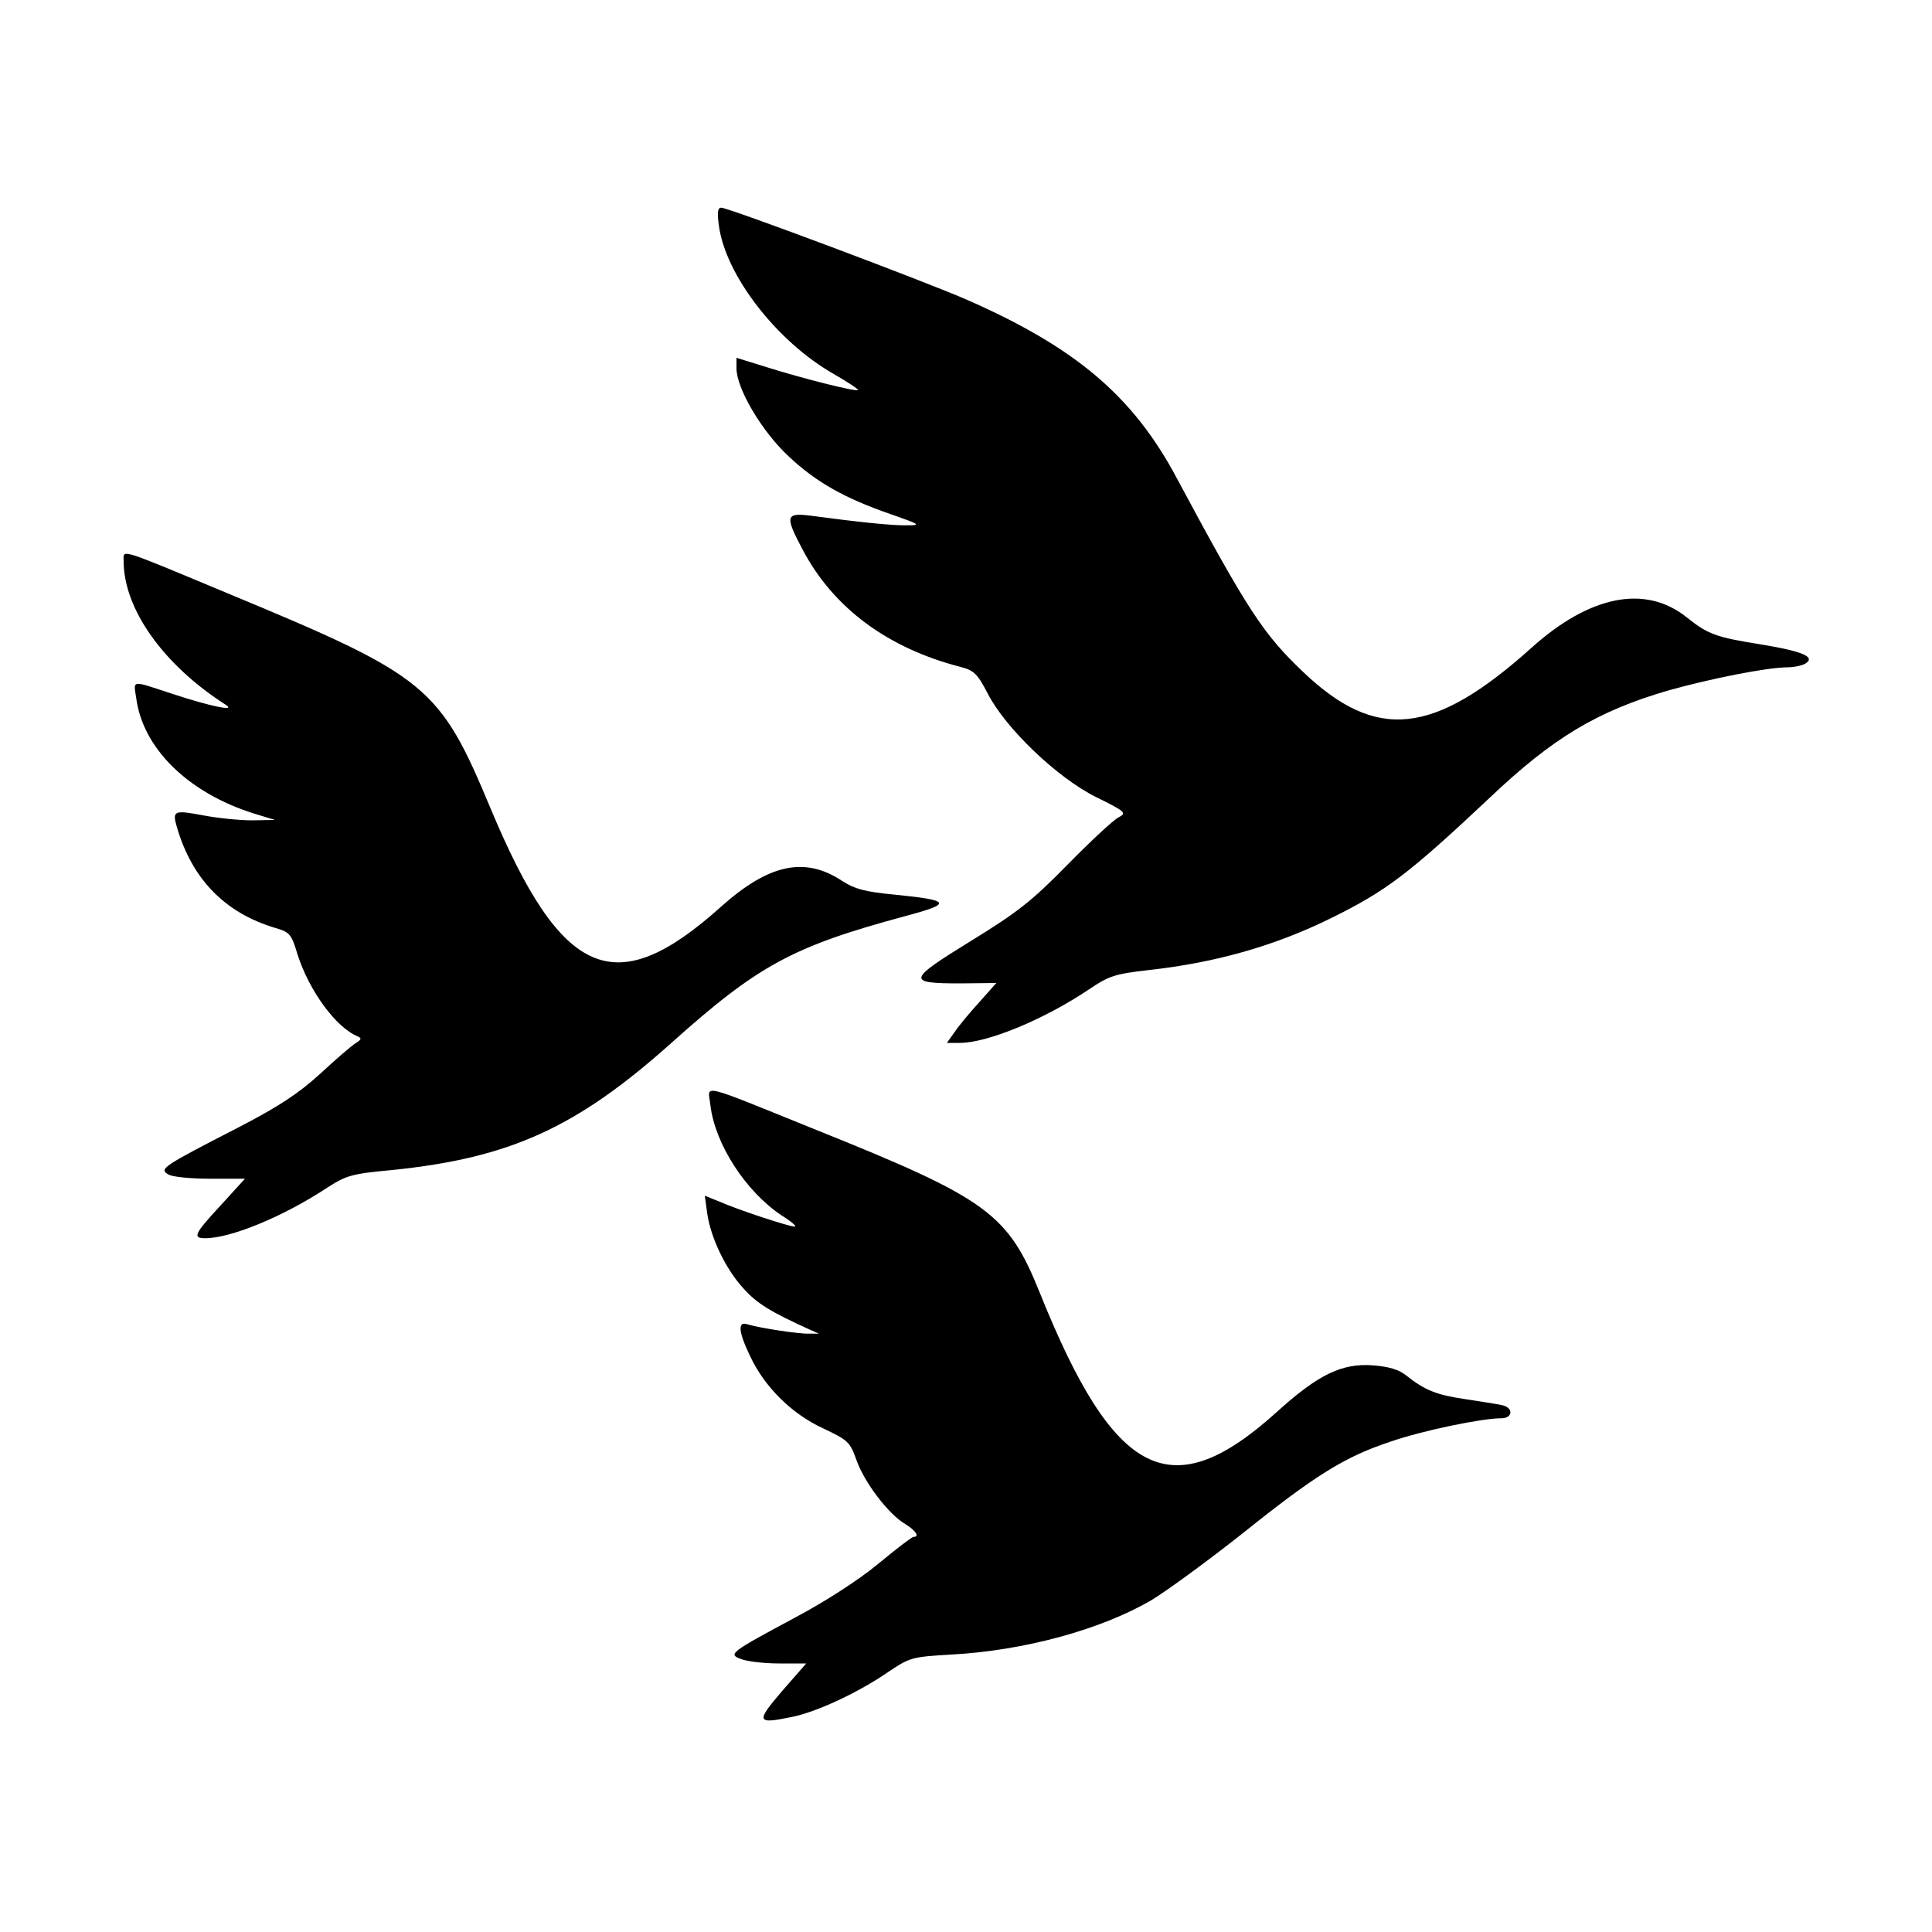
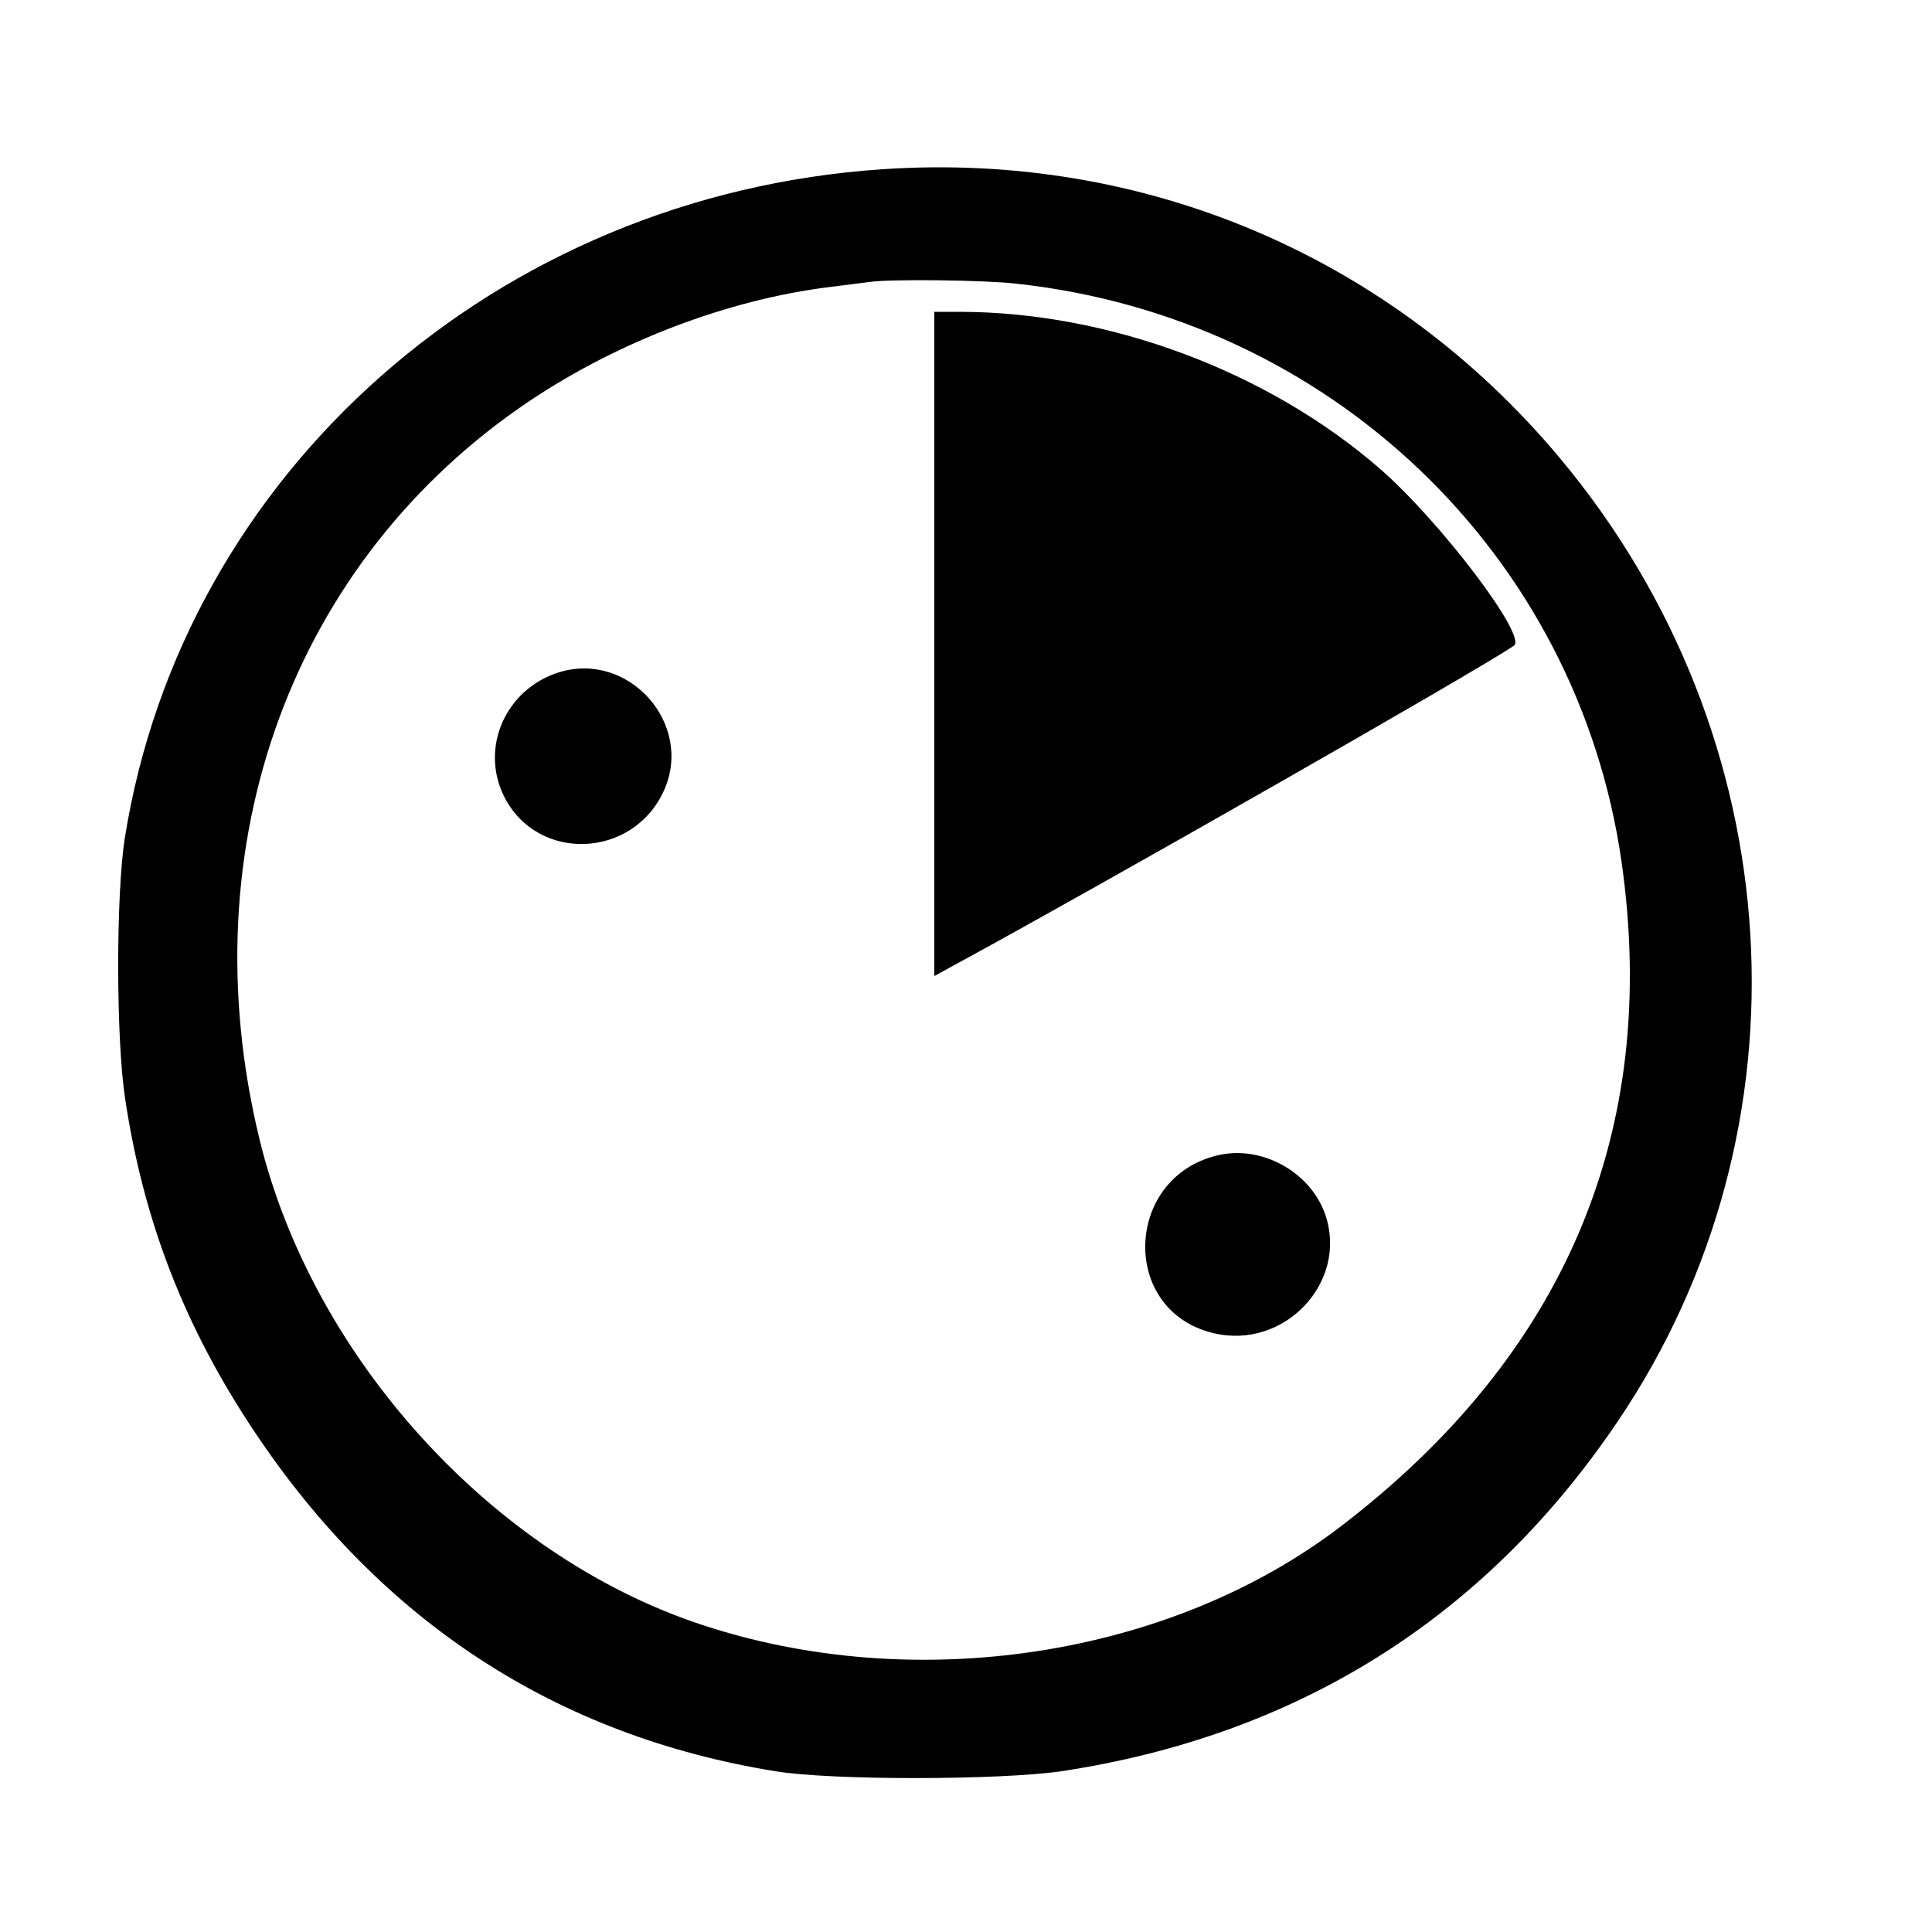
<svg xmlns="http://www.w3.org/2000/svg" viewBox="0 0 100 100">
-   <path fill="currentColor" d="M37.21,11.68 C37.55,14.24 40.20,17.67 43.14,19.35 C43.87,19.77 44.45,20.15 44.41,20.19 C44.31,20.29 41.47,19.57 39.67,19.00 L38.12,18.52 L38.12,19.06 C38.12,20.11 39.43,22.33 40.82,23.62 C42.23,24.95 43.73,25.80 46.15,26.63 C47.64,27.15 47.68,27.19 46.95,27.19 C46.19,27.21 44.33,27.01 41.95,26.69 C40.66,26.53 40.62,26.71 41.55,28.46 C43.14,31.47 45.95,33.55 49.72,34.52 C50.42,34.70 50.59,34.88 51.11,35.87 C52.04,37.70 54.72,40.25 56.72,41.25 C58.25,42.00 58.33,42.08 57.91,42.30 C57.65,42.42 56.48,43.51 55.27,44.74 C53.41,46.64 52.68,47.21 50.26,48.70 C46.95,50.74 46.91,50.90 49.72,50.90 L51.57,50.88 L50.69,51.87 C50.20,52.41 49.62,53.10 49.41,53.42 L49.01,53.98 L49.68,53.98 C51.13,53.98 54.08,52.75 56.38,51.20 C57.40,50.51 57.71,50.41 59.46,50.21 C62.91,49.83 65.98,48.96 68.88,47.53 C71.75,46.12 72.92,45.23 77.13,41.27 C80.38,38.19 82.66,36.82 86.31,35.75 C88.47,35.14 91.46,34.54 92.53,34.54 C92.87,34.54 93.29,34.44 93.44,34.35 C94.00,34.01 93.33,33.71 91.11,33.35 C88.82,32.98 88.41,32.84 87.30,31.95 C85.16,30.24 82.28,30.82 79.27,33.53 C74.21,38.07 71.24,38.39 67.45,34.78 C65.39,32.82 64.59,31.61 60.91,24.75 C58.65,20.50 55.67,17.99 50.08,15.53 C47.92,14.58 37.71,10.75 37.33,10.75 C37.15,10.75 37.11,10.99 37.21,11.68 Z M6.40,29.05 C6.40,31.51 8.44,34.40 11.67,36.47 C12.27,36.84 10.98,36.59 8.91,35.91 C6.75,35.20 6.91,35.18 7.05,36.13 C7.39,38.73 9.73,41.03 13.12,42.10 L14.23,42.44 L13.04,42.46 C12.38,42.46 11.23,42.34 10.50,42.20 C9.01,41.92 8.91,41.96 9.15,42.79 C9.93,45.49 11.63,47.25 14.25,48.03 C15.00,48.25 15.08,48.34 15.40,49.40 C15.99,51.26 17.38,53.18 18.51,53.64 C18.73,53.74 18.71,53.80 18.43,53.98 C18.21,54.11 17.38,54.83 16.57,55.58 C15.44,56.61 14.43,57.27 12.37,58.34 C8.44,60.36 8.22,60.50 8.70,60.78 C8.89,60.92 9.89,61.01 10.88,61.01 L12.68,61.01 L11.43,62.38 C10.05,63.87 9.95,64.09 10.62,64.09 C11.95,64.09 14.63,62.98 16.85,61.53 C17.92,60.84 18.14,60.76 20.30,60.56 C26.38,59.94 29.83,58.38 34.73,54.00 C39.23,49.97 41.00,49.00 46.81,47.43 C49.33,46.76 49.25,46.60 46.25,46.30 C44.75,46.16 44.21,46.00 43.58,45.59 C41.65,44.32 39.79,44.72 37.31,46.94 C31.84,51.85 29.08,50.66 25.39,41.84 C22.76,35.53 22.12,35.00 11.95,30.78 C6.00,28.30 6.40,28.42 6.40,29.05 Z M36.77,57.21 C37.01,59.21 38.58,61.65 40.44,62.90 C40.96,63.22 41.26,63.49 41.14,63.49 C40.84,63.49 38.20,62.62 37.25,62.20 L36.48,61.89 L36.60,62.76 C36.77,64.05 37.57,65.71 38.50,66.71 C39.19,67.48 39.93,67.92 41.89,68.81 L42.39,69.03 L41.89,69.03 C41.33,69.05 39.29,68.73 38.70,68.55 C38.18,68.37 38.20,68.89 38.82,70.18 C39.55,71.76 40.96,73.17 42.58,73.92 C43.89,74.54 43.99,74.62 44.33,75.57 C44.73,76.72 45.99,78.38 46.85,78.88 C47.40,79.22 47.62,79.55 47.28,79.55 C47.20,79.55 46.39,80.17 45.46,80.94 C44.47,81.76 42.76,82.87 41.20,83.70 C37.73,85.56 37.67,85.62 38.38,85.88 C38.70,86.00 39.57,86.10 40.34,86.10 L41.73,86.10 L40.48,87.53 C39.11,89.13 39.15,89.25 40.98,88.87 C42.25,88.62 44.43,87.61 45.99,86.53 C47.11,85.78 47.22,85.76 49.23,85.64 C52.99,85.44 57.00,84.35 59.62,82.81 C60.41,82.33 62.53,80.78 64.30,79.38 C68.10,76.34 69.59,75.41 71.97,74.62 C73.64,74.04 76.71,73.41 77.70,73.41 C78.32,73.41 78.34,72.85 77.74,72.73 C77.48,72.67 76.63,72.54 75.84,72.42 C74.35,72.20 73.75,71.96 72.78,71.19 C72.41,70.89 71.87,70.73 71.06,70.67 C69.45,70.55 68.22,71.15 66.08,73.09 C60.63,78.01 57.69,76.54 53.83,66.94 C52.18,62.82 51.13,62.05 42.29,58.50 C36.00,55.96 36.66,56.12 36.77,57.21 Z" />
+   <path fill="currentColor" d="M45.68,8.76 C25.74,10.09 9.47,24.44 6.46,43.38 C6.00,46.30 6.00,53.79 6.48,56.89 C7.44,63.25 9.57,68.71 13.17,74.10 C19.73,83.94 28.81,89.85 40.14,91.68 C43.06,92.16 51.77,92.14 54.93,91.68 C67.14,89.83 76.83,83.77 83.70,73.62 C94.00,58.43 92.78,38.10 80.73,23.70 C72.02,13.29 59.25,7.84 45.68,8.76 Z M52.58,14.68 C68.83,16.43 81.65,28.69 83.93,44.60 C85.92,58.54 81.02,70.13 69.38,79.02 C60.54,85.77 47.35,87.78 36.24,84.07 C25.46,80.48 16.17,70.24 13.43,58.96 C9.73,43.72 15.13,28.97 27.46,20.72 C32.06,17.65 37.70,15.51 42.91,14.86 C43.84,14.75 44.78,14.62 45.04,14.59 C46.09,14.44 50.91,14.49 52.58,14.68 Z M48.36,33.33 L48.36,50.52 L49.62,49.83 C56.53,46.08 76.50,34.70 78.36,33.42 C79.07,32.94 74.52,26.95 71.41,24.25 C65.61,19.21 57.37,16.14 49.66,16.14 L48.36,16.14 L48.36,33.33 Z M28.96,34.79 C26.18,35.64 24.83,38.69 26.09,41.22 C27.81,44.66 32.78,44.45 34.37,40.91 C35.91,37.47 32.56,33.70 28.96,34.79 Z M63.21,59.76 C58.20,60.76 57.88,67.82 62.80,69.00 C66.46,69.89 69.79,66.38 68.60,62.88 C67.86,60.72 65.44,59.33 63.21,59.76 Z" />
</svg>
